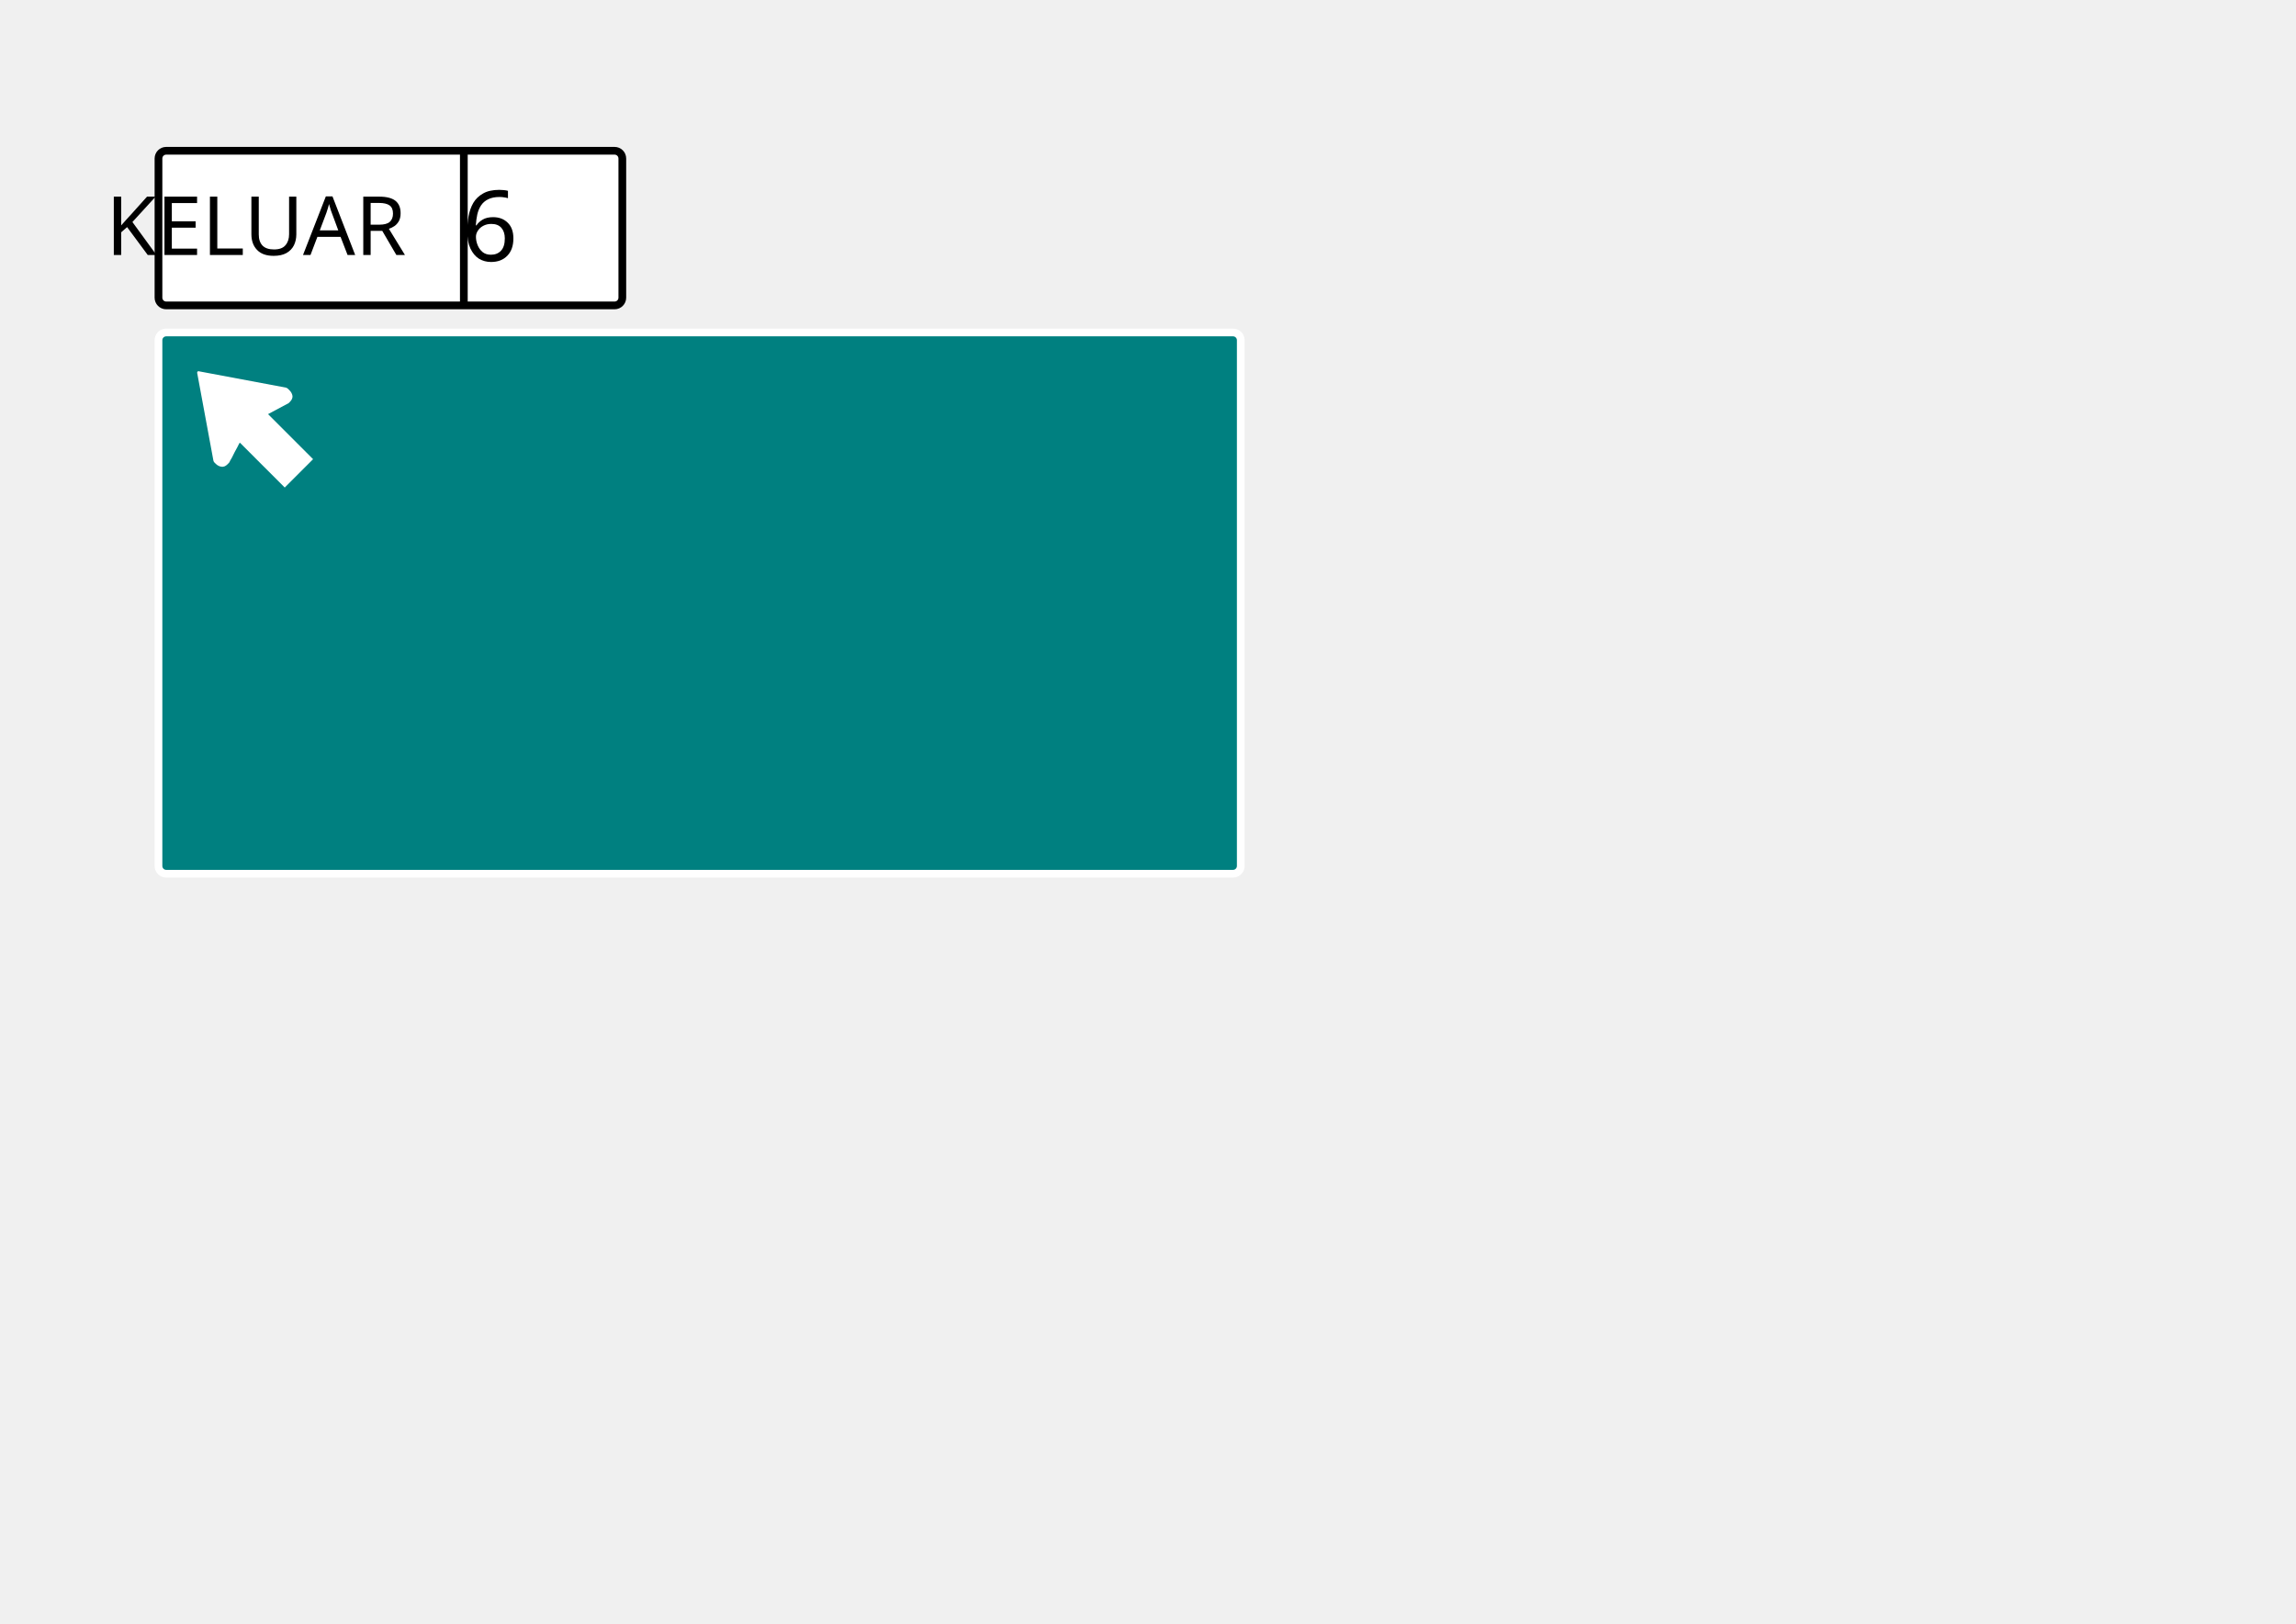
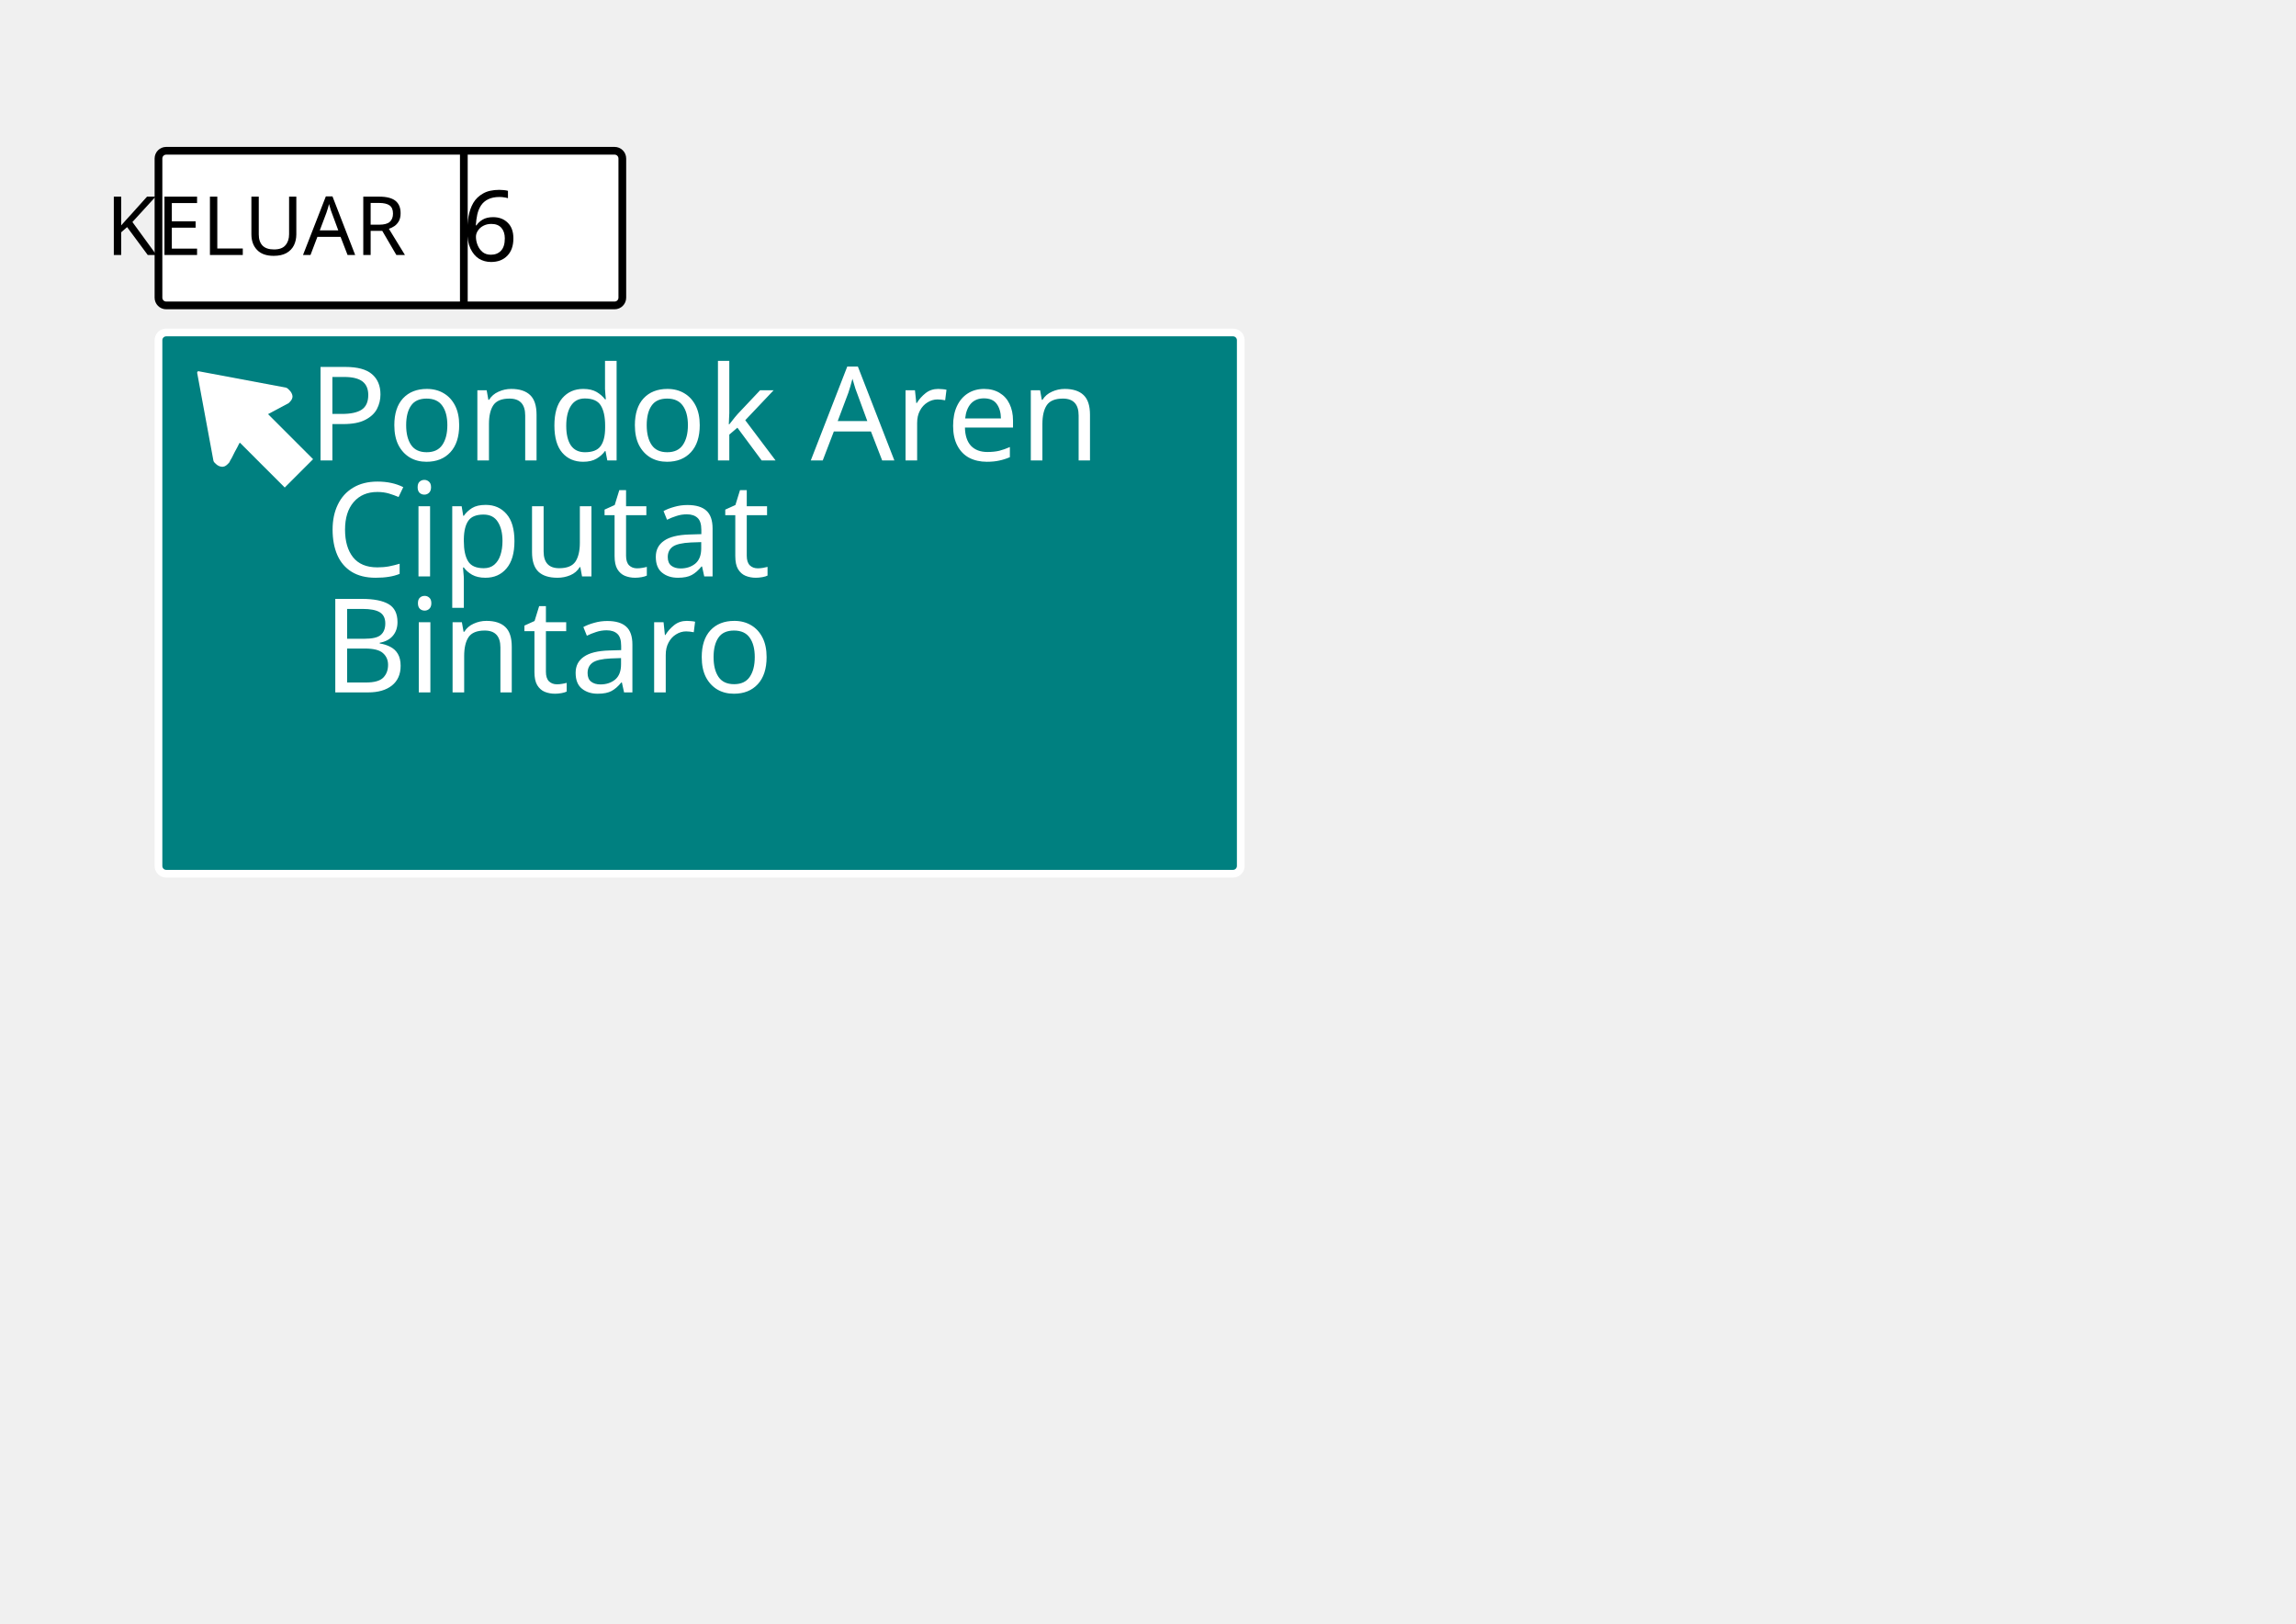
<svg xmlns="http://www.w3.org/2000/svg" width="297mm" height="210mm" viewBox="0 0 297 210" version="1.1" id="svg8">
  <defs id="defs2" />
  <g id="layer1" transform="translate(0,-87)">
    <rect style="fill:#008080;fill-opacity:1;stroke:#ffffff;stroke-width:1;stroke-linecap:butt;stroke-linejoin:round;stroke-miterlimit:4;stroke-dasharray:none;stroke-dashoffset:0" id="rect818" width="140" height="70" x="20.5" y="130" rx="1" ry="1" />
    <path id="path821" style="fill:#ffffff;stroke:#000000;stroke-width:1;stroke-linecap:butt;stroke-linejoin:miter;stroke-miterlimit:4;stroke-dasharray:none;stroke-opacity:1" d="m 60,126.5 v -20 M 21.5,106.5 h 58 c 0.554,0 1,0.446 1,1 v 18 c 0,0.554 -0.446,1 -1,1 h -58 c -0.554,0 -1,-0.446 -1,-1 v -18 c 0,-0.554 0.446,-1 1,-1 z" />
    <text xml:space="preserve" style="font-style:normal;font-variant:normal;font-weight:normal;font-stretch:normal;font-size:10.583px;line-height:1.25;font-family:'Roadgeek 2005 Series D';-inkscape-font-specification:'Roadgeek 2005 Series D';text-align:center;letter-spacing:0px;word-spacing:0px;text-anchor:middle;fill:#000000;fill-opacity:1;stroke:none;stroke-width:0.265" x="39.998" y="119.982" id="text12">
      <tspan id="tspan10" x="39.998" y="119.982" style="stroke-width:0.265">KELUAR</tspan>
    </text>
    <text xml:space="preserve" style="font-style:normal;font-variant:normal;font-weight:normal;font-stretch:normal;font-size:10.583px;line-height:1.25;font-family:'Roadgeek 2005 Series D';-inkscape-font-specification:'Roadgeek 2005 Series D';text-align:center;letter-spacing:0px;word-spacing:0px;text-anchor:middle;fill:#000000;fill-opacity:1;stroke:none;stroke-width:0.265" x="70.249" y="120.754" id="text836">
      <tspan id="tspan834" x="70.249" y="120.754" style="font-size:12.7px;stroke-width:0.265">6</tspan>
    </text>
    <path id="path853" style="font-style:normal;font-variant:normal;font-weight:normal;font-stretch:normal;font-size:medium;line-height:1.25;font-family:'Roadgeek 2005 Arrows 1';-inkscape-font-specification:'Roadgeek 2005 Arrows 1, ';text-align:center;letter-spacing:0px;word-spacing:0px;text-anchor:middle;fill:#ffffff;fill-opacity:1;stroke:none;stroke-width:0.265" d="m 30.949,144.345 q -0.059,0.118 -0.237,0.473 -0.177,0.296 -0.355,0.651 -0.178,0.355 -0.355,0.71 -0.177,0.296 -0.237,0.414 -0.089,0.207 -0.148,0.266 -0.059,0.059 -0.207,0.207 -0.355,0.355 -0.769,0.296 -0.414,-0.059 -0.739,-0.384 -0.148,-0.148 -0.207,-0.207 -0.089,-0.089 -0.118,-0.355 l -2.07,-11.178 q -0.03,-0.089 0.059,-0.177 l 0.059,-0.059 11.355,2.129 q 0.177,0.059 0.266,0.148 0.059,0.059 0.207,0.207 0.325,0.325 0.384,0.739 0.03,0.384 -0.355,0.769 l -0.148,0.148 -2.661,1.419 5.826,5.826 -3.667,3.667 -5.796,-5.796 z" />
+     <text xml:space="preserve" style="font-style:normal;font-variant:normal;font-weight:normal;font-stretch:normal;font-size:10.583px;line-height:1.25;font-family:'Roadgeek 2005 Series E';-inkscape-font-specification:'Roadgeek 2005 Series E';text-align:center;letter-spacing:0px;word-spacing:0px;text-anchor:middle;fill:#ffffff;fill-opacity:1;stroke:none;stroke-width:0.265" x="97.974" y="146.549" id="text34">
+       <tspan id="tspan32" x="97.974" y="146.549" style="font-size:16.933px;fill:#ffffff;stroke-width:0.265">Pondok Aren</tspan>
+     </text>
+     <text xml:space="preserve" style="font-style:normal;font-variant:normal;font-weight:normal;font-stretch:normal;font-size:10.583px;line-height:1.25;font-family:'Roadgeek 2005 Series E';-inkscape-font-specification:'Roadgeek 2005 Series E';text-align:center;letter-spacing:0px;word-spacing:0px;text-anchor:middle;fill:#ffffff;fill-opacity:1;stroke:none;stroke-width:0.265" x="77.708" y="161.549" id="text38">
+       <tspan id="tspan36" x="77.708" y="161.549" style="font-size:16.933px;fill:#ffffff;stroke-width:0.265">Ciputat</tspan>
+     </text>
+     <text xml:space="preserve" style="font-style:normal;font-variant:normal;font-weight:normal;font-stretch:normal;font-size:10.583px;line-height:1.25;font-family:'Roadgeek 2005 Series E';-inkscape-font-specification:'Roadgeek 2005 Series E';text-align:center;letter-spacing:0px;word-spacing:0px;text-anchor:middle;fill:#ffffff;fill-opacity:1;stroke:none;stroke-width:0.265" x="77.783" y="176.549" id="text42">
+       <tspan id="tspan40" x="77.783" y="176.549" style="font-size:16.933px;fill:#ffffff;stroke-width:0.265">Bintaro</tspan>
+     </text>
  </g>
</svg>
